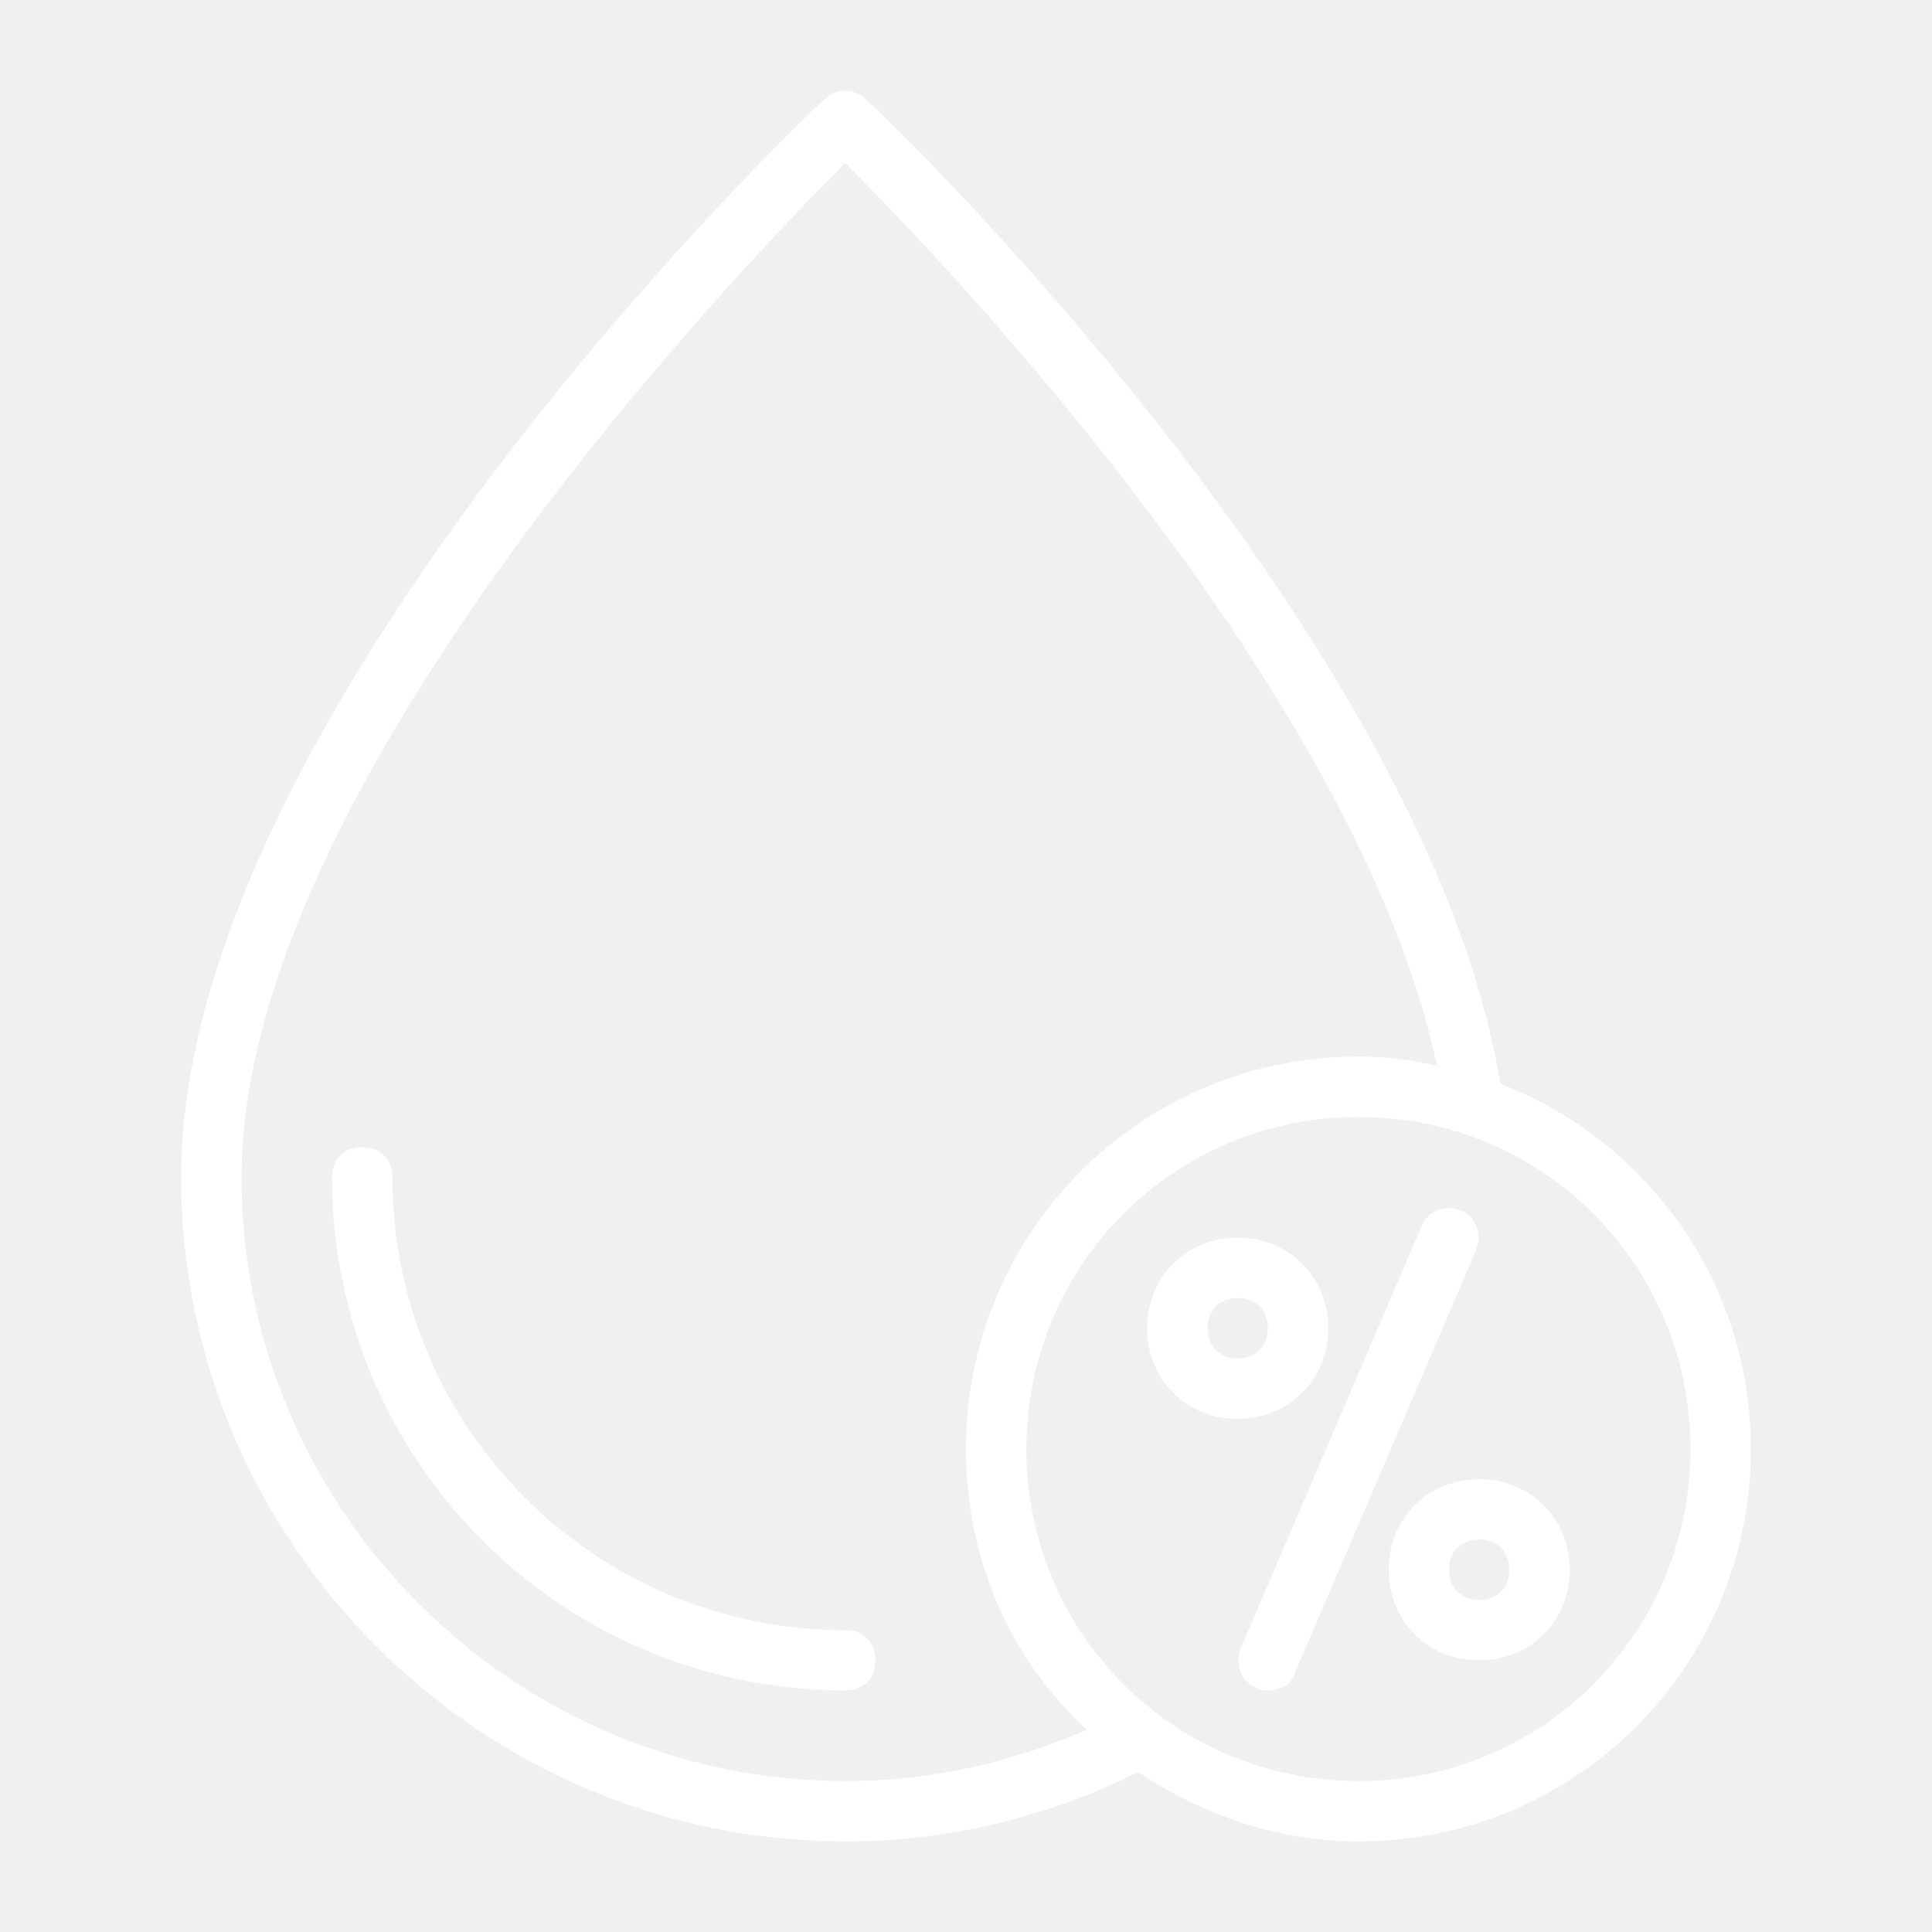
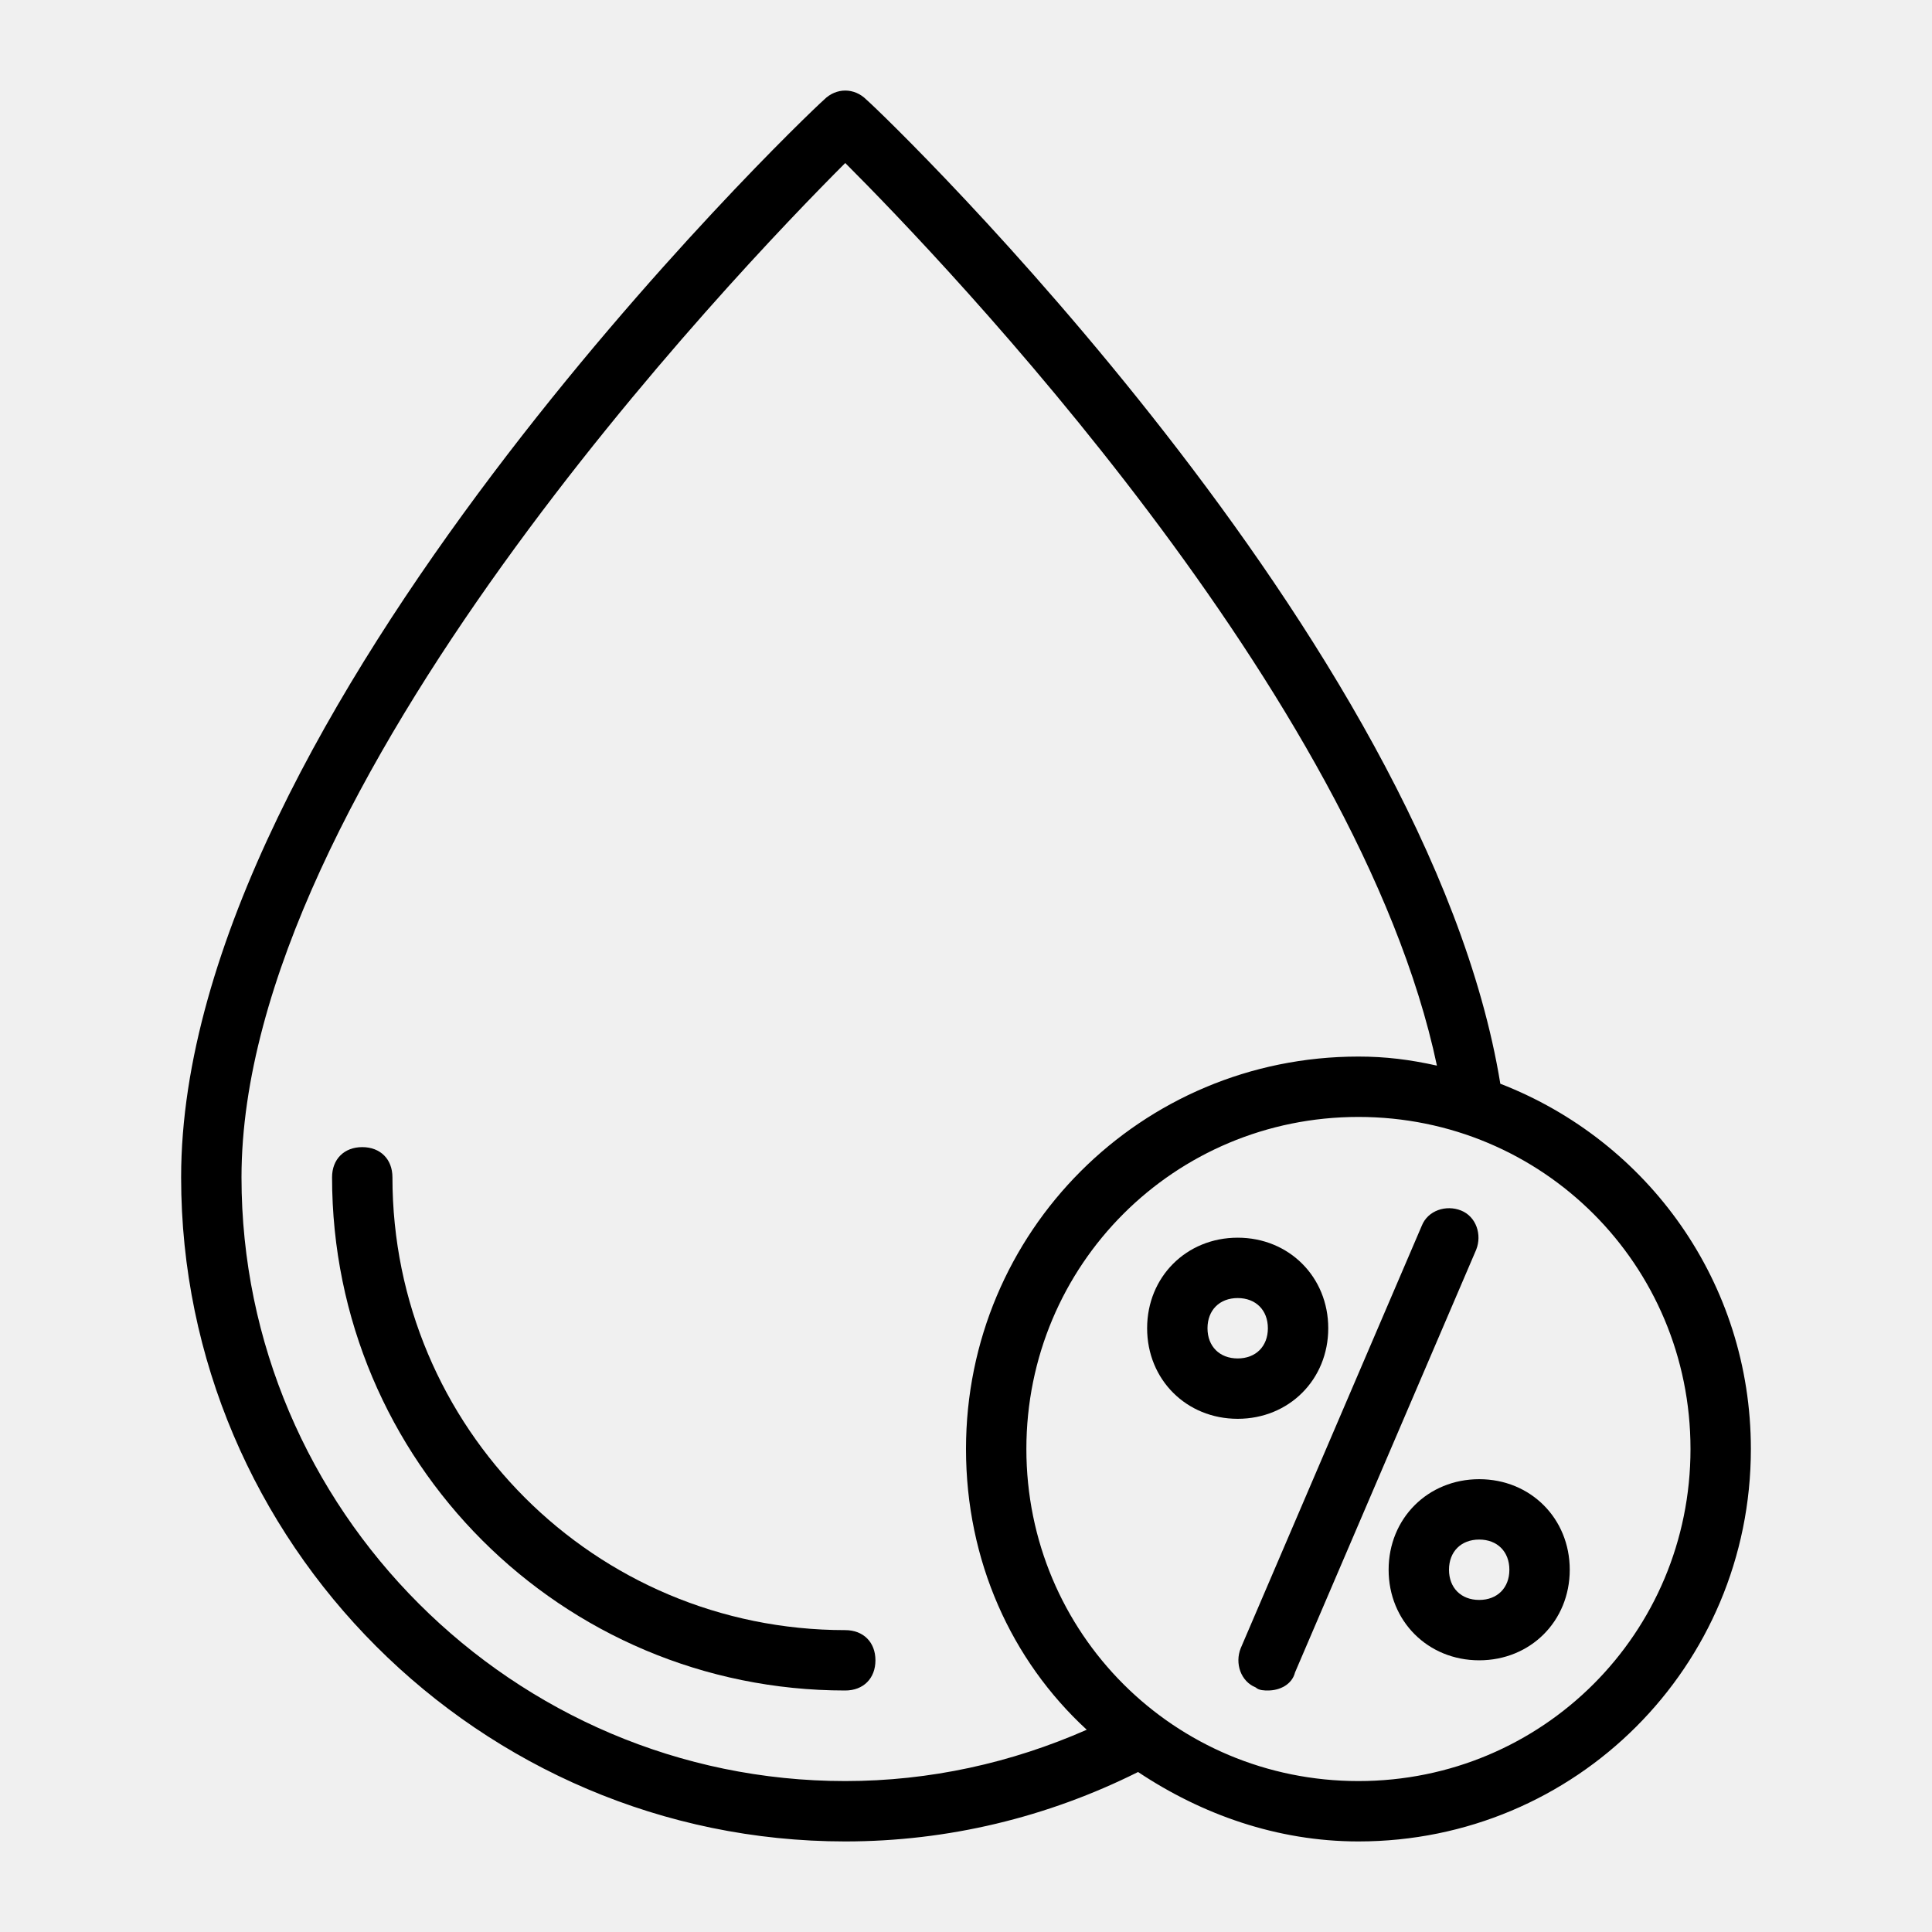
- <svg xmlns="http://www.w3.org/2000/svg" fill="#ffffff" width="64px" height="64px" viewBox="0 0 64 64" version="1.1" xml:space="preserve">
+ <svg xmlns="http://www.w3.org/2000/svg" fill="auto" width="45px" height="45px" viewBox="0 0 64 64" version="1.1" xml:space="preserve">
  <g id="SVGRepo_bgCarrier" stroke-width="0" />
  <g id="SVGRepo_tracerCarrier" stroke-linecap="round" stroke-linejoin="round" />
  <g id="SVGRepo_iconCarrier">
    <g id="cloudy_sunny" />
    <g id="bright" />
    <g id="cloudy" />
    <g id="high_rainfall" />
    <g id="windy" />
    <g id="rain_with_thunder" />
    <g id="clear_night" />
    <g id="cloudy_night" />
    <g id="moon" />
    <g id="sun" />
    <g id="rainy_night" />
    <g id="windy_night" />
    <g id="night_rain_thunder" />
    <g id="windy_rain" />
    <g id="temperature" />
    <g id="humidity">
      <g>
        <path d="M49.7,35.9C47.3,21.2,29.5,4,28.7,3.3c-0.4-0.4-1-0.4-1.4,0C26.4,4.1,6,23.7,6,39c0,12.1,9.9,22,22,22 c3.4,0,6.7-0.8,9.7-2.3c2.1,1.4,4.6,2.3,7.3,2.3c7.2,0,13-5.8,13-13C58,42.5,54.6,37.8,49.7,35.9z M28,59C17,59,8,50,8,39 C8,26.1,24.4,9,28,5.4C31.3,8.7,45,23,47.6,35.3C46.7,35.1,45.9,35,45,35c-7.2,0-13,5.8-13,13c0,3.7,1.5,7,4,9.3 C33.5,58.4,30.8,59,28,59z M45,59c-6.1,0-11-4.9-11-11s4.9-11,11-11s11,4.9,11,11S51.1,59,45,59z" />
        <path d="M28,54c-8.3,0-15-6.7-15-15c0-0.6-0.4-1-1-1s-1,0.4-1,1c0,9.4,7.6,17,17,17c0.6,0,1-0.4,1-1S28.6,54,28,54z" />
        <path d="M48.4,40.1c-0.5-0.2-1.1,0-1.3,0.5l-6,14c-0.2,0.5,0,1.1,0.5,1.3C41.7,56,41.9,56,42,56c0.4,0,0.8-0.2,0.9-0.6l6-14 C49.1,40.9,48.9,40.3,48.4,40.1z" />
        <path d="M44,44c0-1.7-1.3-3-3-3s-3,1.3-3,3s1.3,3,3,3S44,45.7,44,44z M40,44c0-0.6,0.4-1,1-1s1,0.4,1,1s-0.4,1-1,1S40,44.6,40,44z " />
        <path d="M49,49c-1.7,0-3,1.3-3,3s1.3,3,3,3s3-1.3,3-3S50.7,49,49,49z M49,53c-0.6,0-1-0.4-1-1s0.4-1,1-1s1,0.4,1,1S49.6,53,49,53z " />
      </g>
    </g>
    <g id="air_pressure" />
    <g id="low_rainfall" />
    <g id="moderate_rainfall" />
    <g id="Sunset" />
  </g>
</svg>
